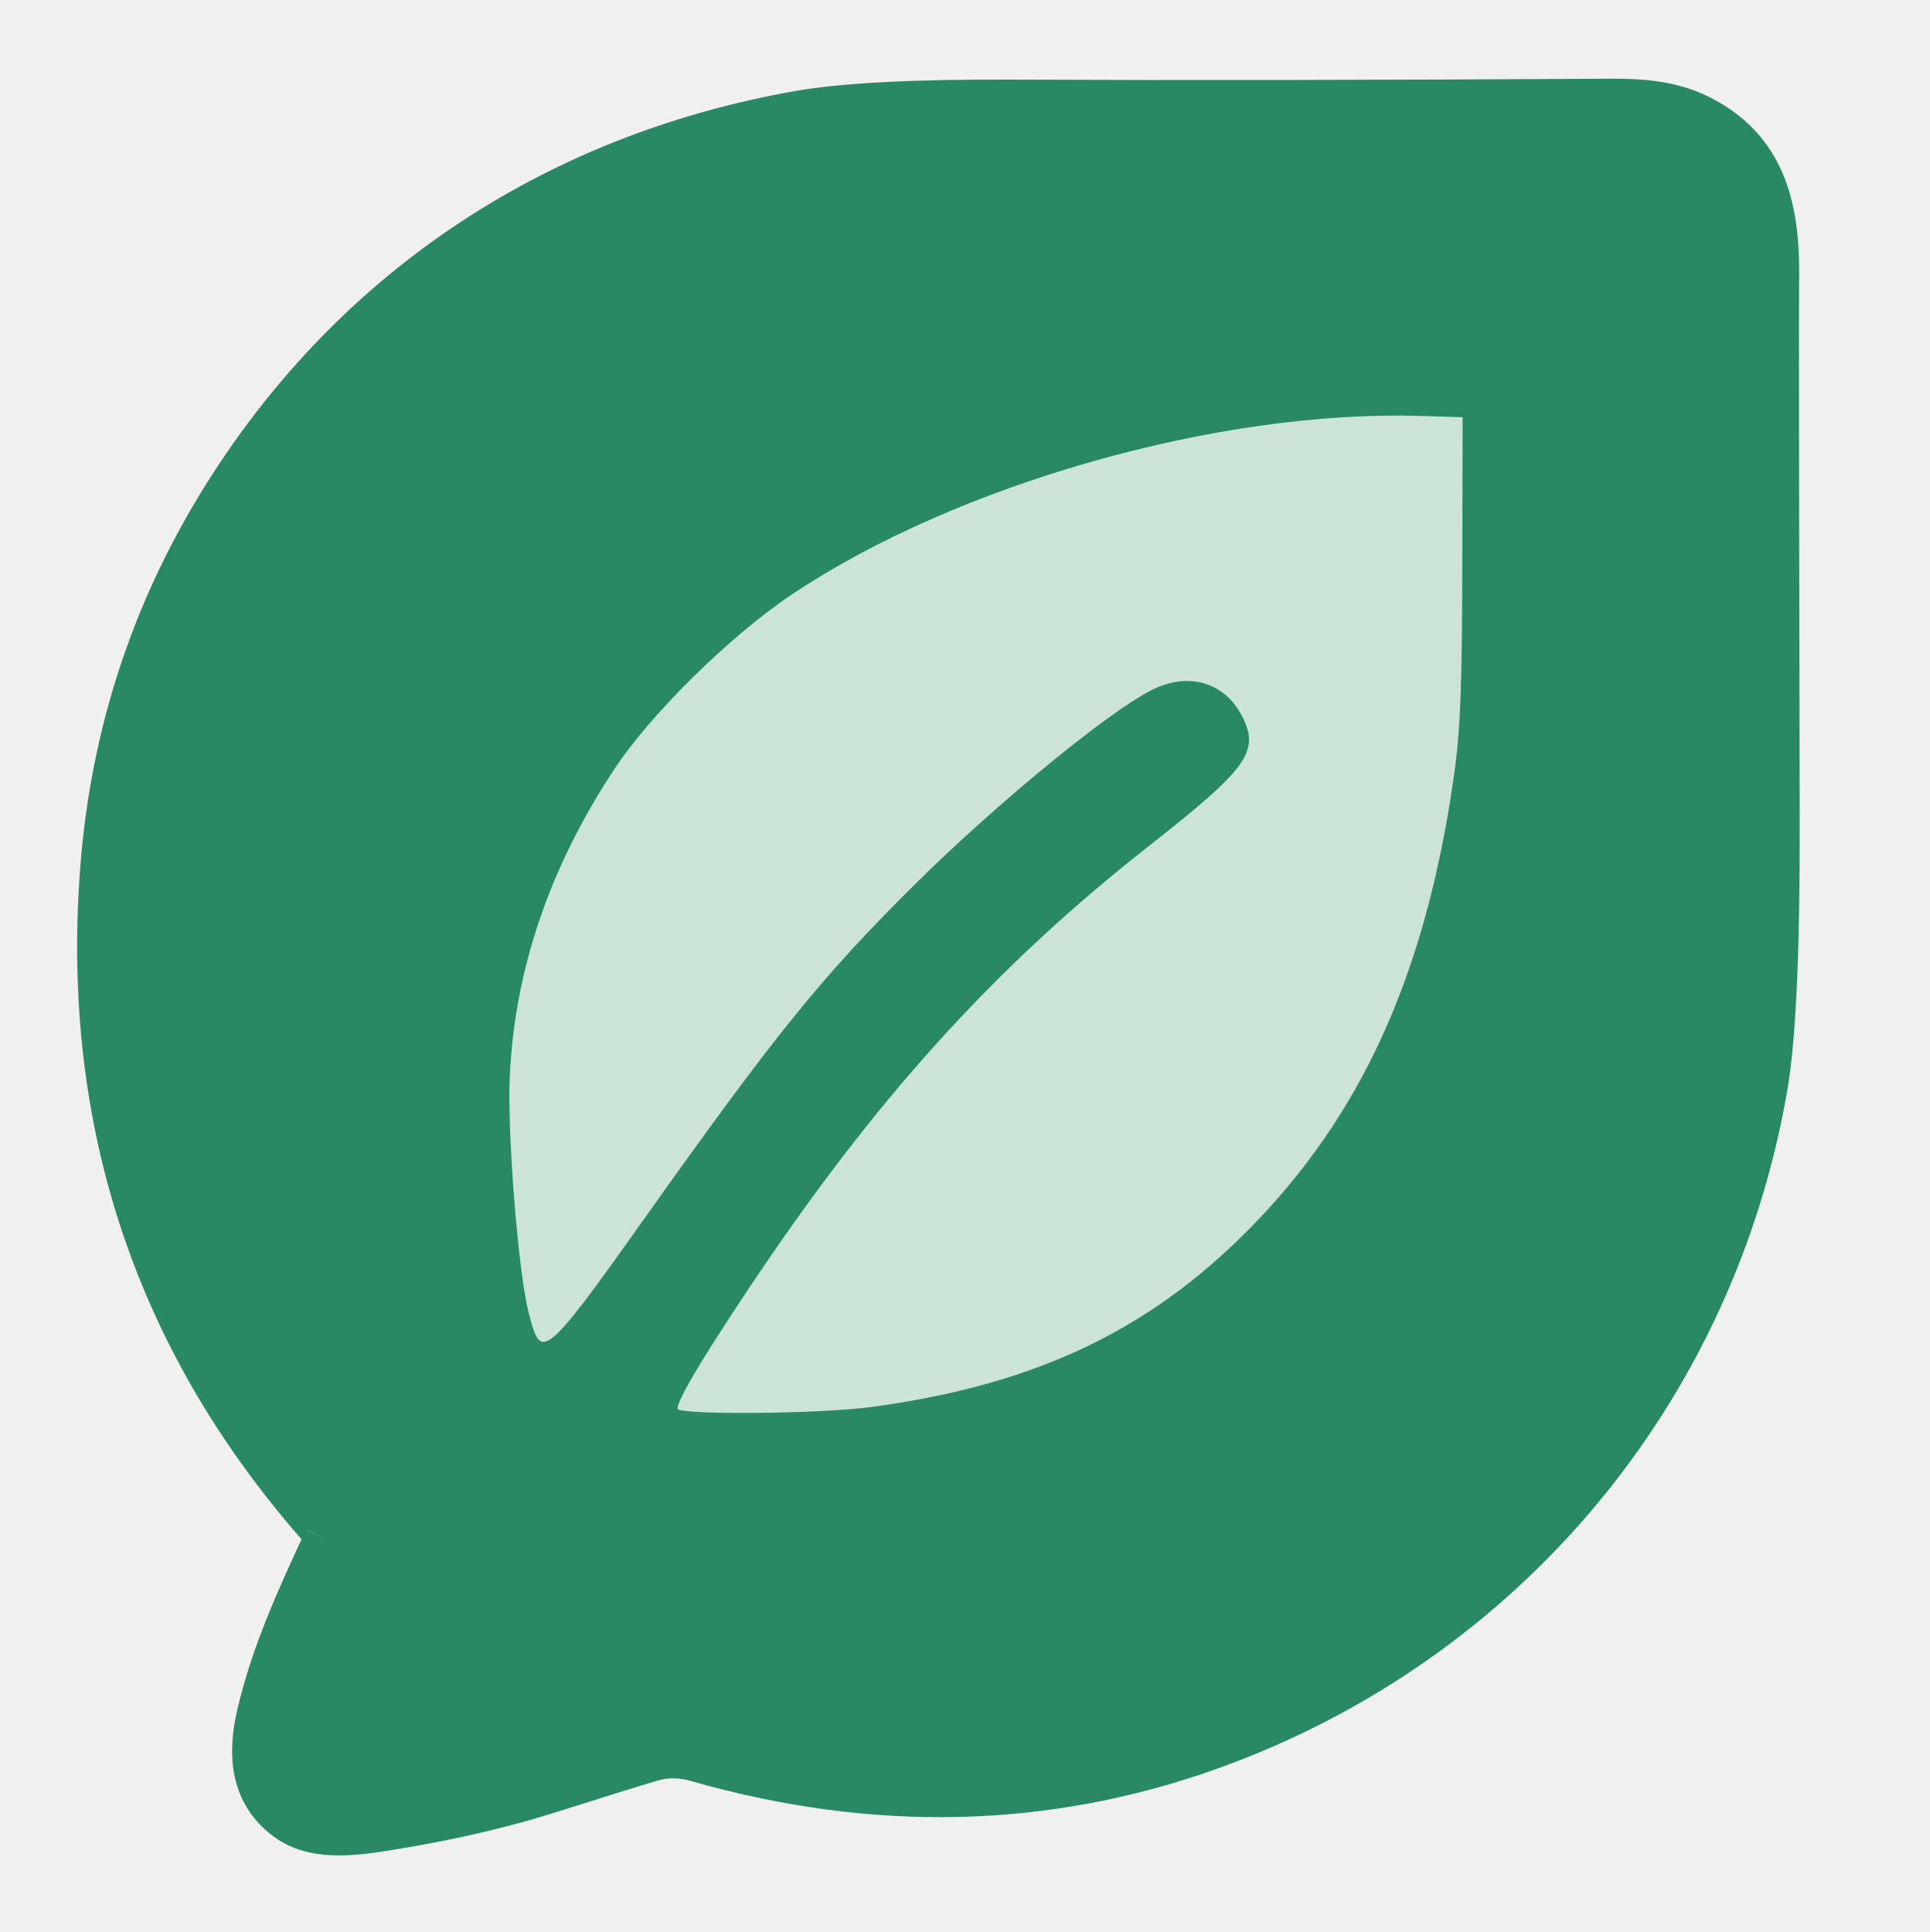
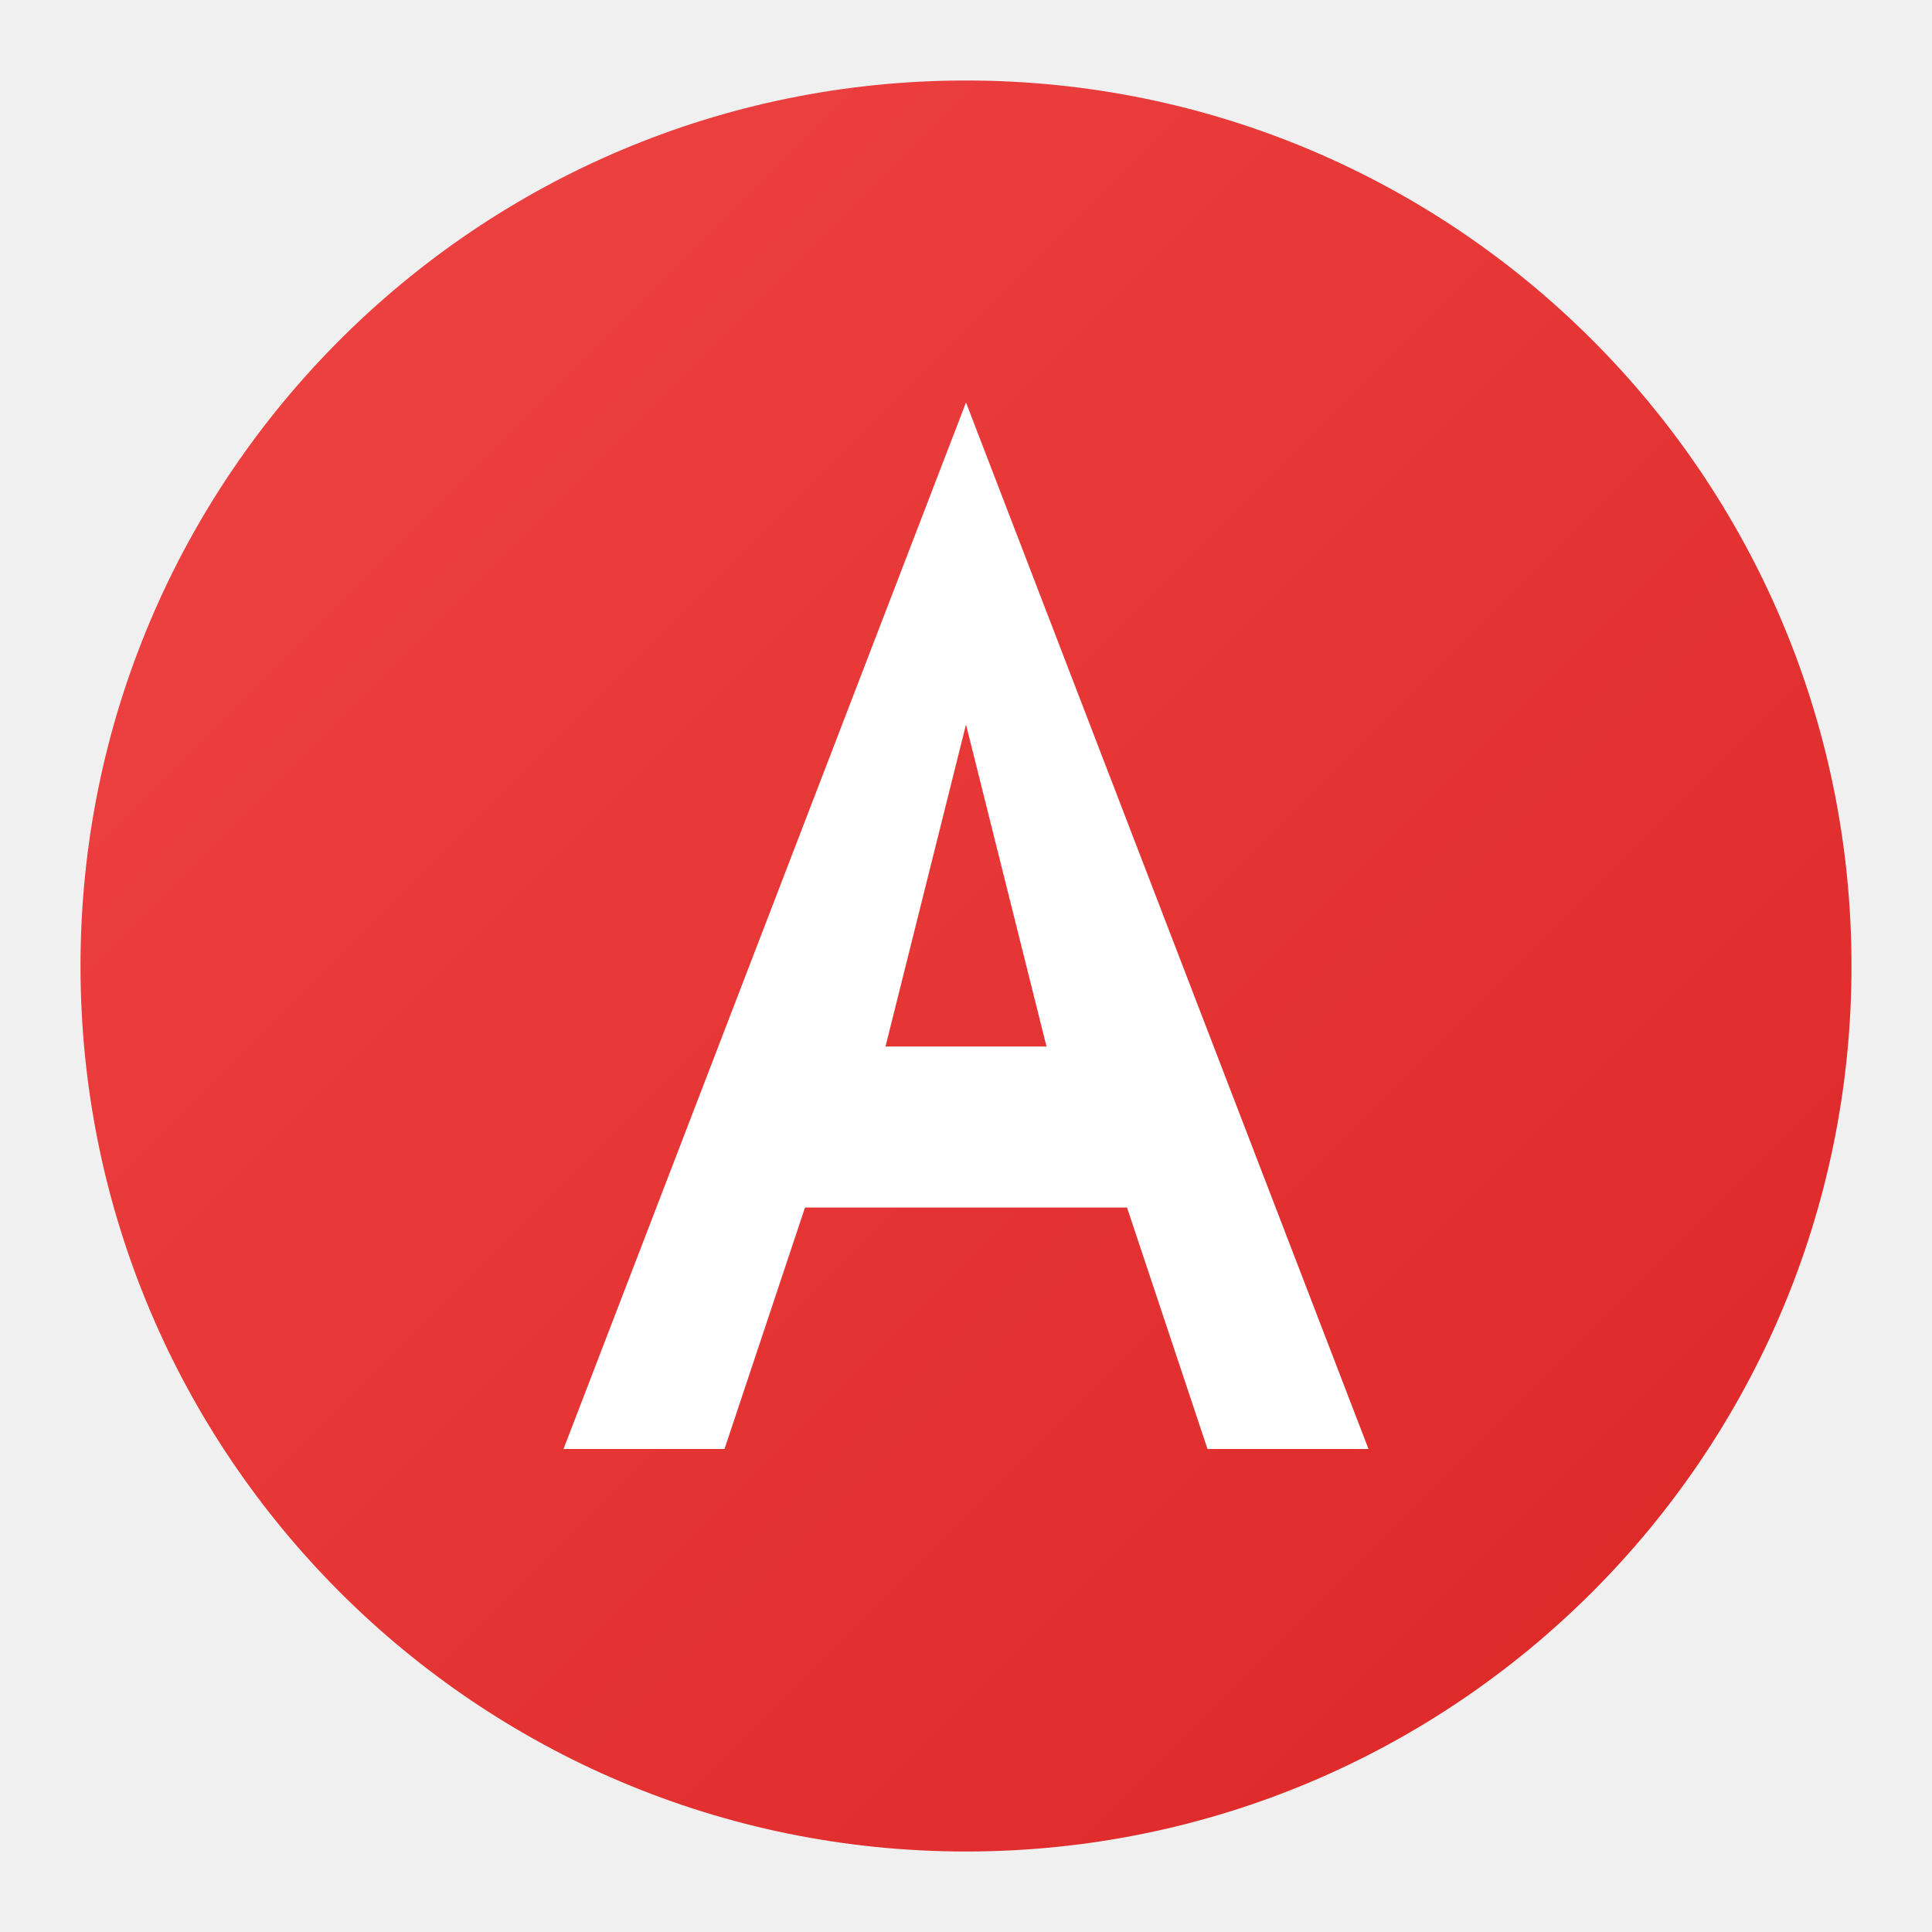
- <svg xmlns="http://www.w3.org/2000/svg" version="1.1" viewBox="-10 -10 250 250" id="svg446" width="230" height="230.365">
-   <defs id="defs450" />
-   <rect style="fill:#cce4d8;fill-opacity:1;stroke:none;stroke-width:5.258;stroke-linejoin:round;stroke-miterlimit:10;stroke-dasharray:none;stroke-dashoffset:8.164;stroke-opacity:1" id="rect3152" width="133.473" height="145.568" x="50.459" y="36.913" />
-   <path style="fill:#298965;fill-opacity:1;stroke:#298965;stroke-width:0.291;stroke-linejoin:round;stroke-miterlimit:10;stroke-dasharray:none;stroke-dashoffset:8.164;stroke-opacity:1" d="m 28.603,225.533 c -3.49,-1.846 -5.029,-4.981 -4.711,-9.599 0.28,-4.056 2.926,-12.328 6.573,-20.545 1.374,-3.096 2.499,-5.992 2.499,-6.435 0,-0.443 -1.182,-2.181 -2.627,-3.862 C 15.75,168.118 6.719,147.359 4.23,125.087 c -0.718,-6.423 -0.702,-19.592 0.031,-26.191 4.173,-37.576 28.523,-70.911 62.873,-86.074 10.794,-4.765 22.929,-7.989 33.63,-8.937 3.654,-0.323 26.452,-0.554 55.085,-0.556 53.94,-0.005 52.101,-0.116 56.752,3.421 2.954,2.247 5.519,6.499 6.318,10.474 0.817,4.07 0.865,94.656 0.055,104.665 -3.098,38.28 -26.927,72.496 -62.349,89.53 -2.834,1.363 -8.325,3.534 -12.203,4.824 -19.74,6.569 -38.273,7.221 -59.39,2.091 -3.132,-0.761 -6.726,-1.389 -7.987,-1.395 -1.26,-0.006 -6.264,1.215 -11.119,2.714 -10.836,3.345 -15.704,4.581 -23.702,6.016 -8.08,1.45 -10.67,1.424 -13.622,-0.137 z m 74.327,-53.232 c 21.768,-2.923 36.968,-10.316 50.407,-24.516 13.929,-14.718 21.859,-32.949 25.325,-58.223 0.727,-5.298 0.939,-11.047 0.972,-26.305 l 0.042,-19.525 -5.695,-0.17 c -26.118,-0.781 -59.996,8.839 -81.356,23.102 -8.103,5.41 -18.416,15.561 -23.203,22.837 -8.345,12.684 -12.843,25.894 -13.503,39.655 -0.354,7.376 1.059,25.266 2.428,30.748 1.671,6.689 2.287,6.206 15.043,-11.765 17.161,-24.179 23.155,-31.597 35.151,-43.501 10.48,-10.399 24.921,-22.275 30.685,-25.235 4.689,-2.407 9.332,-1.102 11.58,3.254 2.321,4.499 0.798,6.608 -12.08,16.724 -20.045,15.746 -35.568,32.929 -51.886,57.435 -6.548,9.834 -9.568,15.02 -9.145,15.704 0.522,0.844 18.477,0.689 25.236,-0.219 z" id="path2464" />
-   <path stroke="#93c2b0" d="m 32.445,189.403 c -3.588,7.71 -6.787,14.674 -8.661,22.593 -1.246,5.303 -0.827,10.158 3.568,13.381 3.787,2.786 9.518,1.711 14.301,0.915 q 10.694,-1.781 19.733,-4.656 9.219,-2.925 12.886,-4.009 2.95,-0.875 6.01,0 34.702,9.929 66.693,-1.612 c 37.761,-13.63 64.779,-46.002 71.576,-85.408 q 1.615,-9.322 1.565,-33.964 -0.14,-67.392 -0.08,-70.028 C 220.236,17.323 218.711,9.185 209.672,4.937 206.323,3.365 202.566,3.077 198.888,3.097 Q 153.852,3.365 121.372,3.216 102.228,3.126 93.567,4.649 C 64.137,9.842 39.292,25.262 22.35,49.626 Q 5.627,73.662 3.464,102.702 -0.204,151.848 32.276,188.249 a 1.046,1.055 41.704 0 1 0.169,1.154" id="path322" style="fill:none;stroke:#298965;stroke-width:6.191;stroke-linecap:butt;stroke-dasharray:none;stroke-opacity:1" />
+ <svg xmlns="http://www.w3.org/2000/svg" viewBox="0 0 48 48" width="48" height="48">
+   <defs>
+     <linearGradient id="lobsterGradient" x1="0%" y1="0%" x2="100%" y2="100%">
+       <stop offset="0%" style="stop-color:#ef4444" />
+       <stop offset="100%" style="stop-color:#dc2626" />
+     </linearGradient>
+   </defs>
+   <circle cx="24" cy="24" r="22" fill="url(#lobsterGradient)" />
+   <path d="M24 10 L14 36 L18 36 L20 30 L28 30 L30 36 L34 36 L24 10 Z M22 26 L24 18 L26 26 Z" fill="white" />
</svg>
